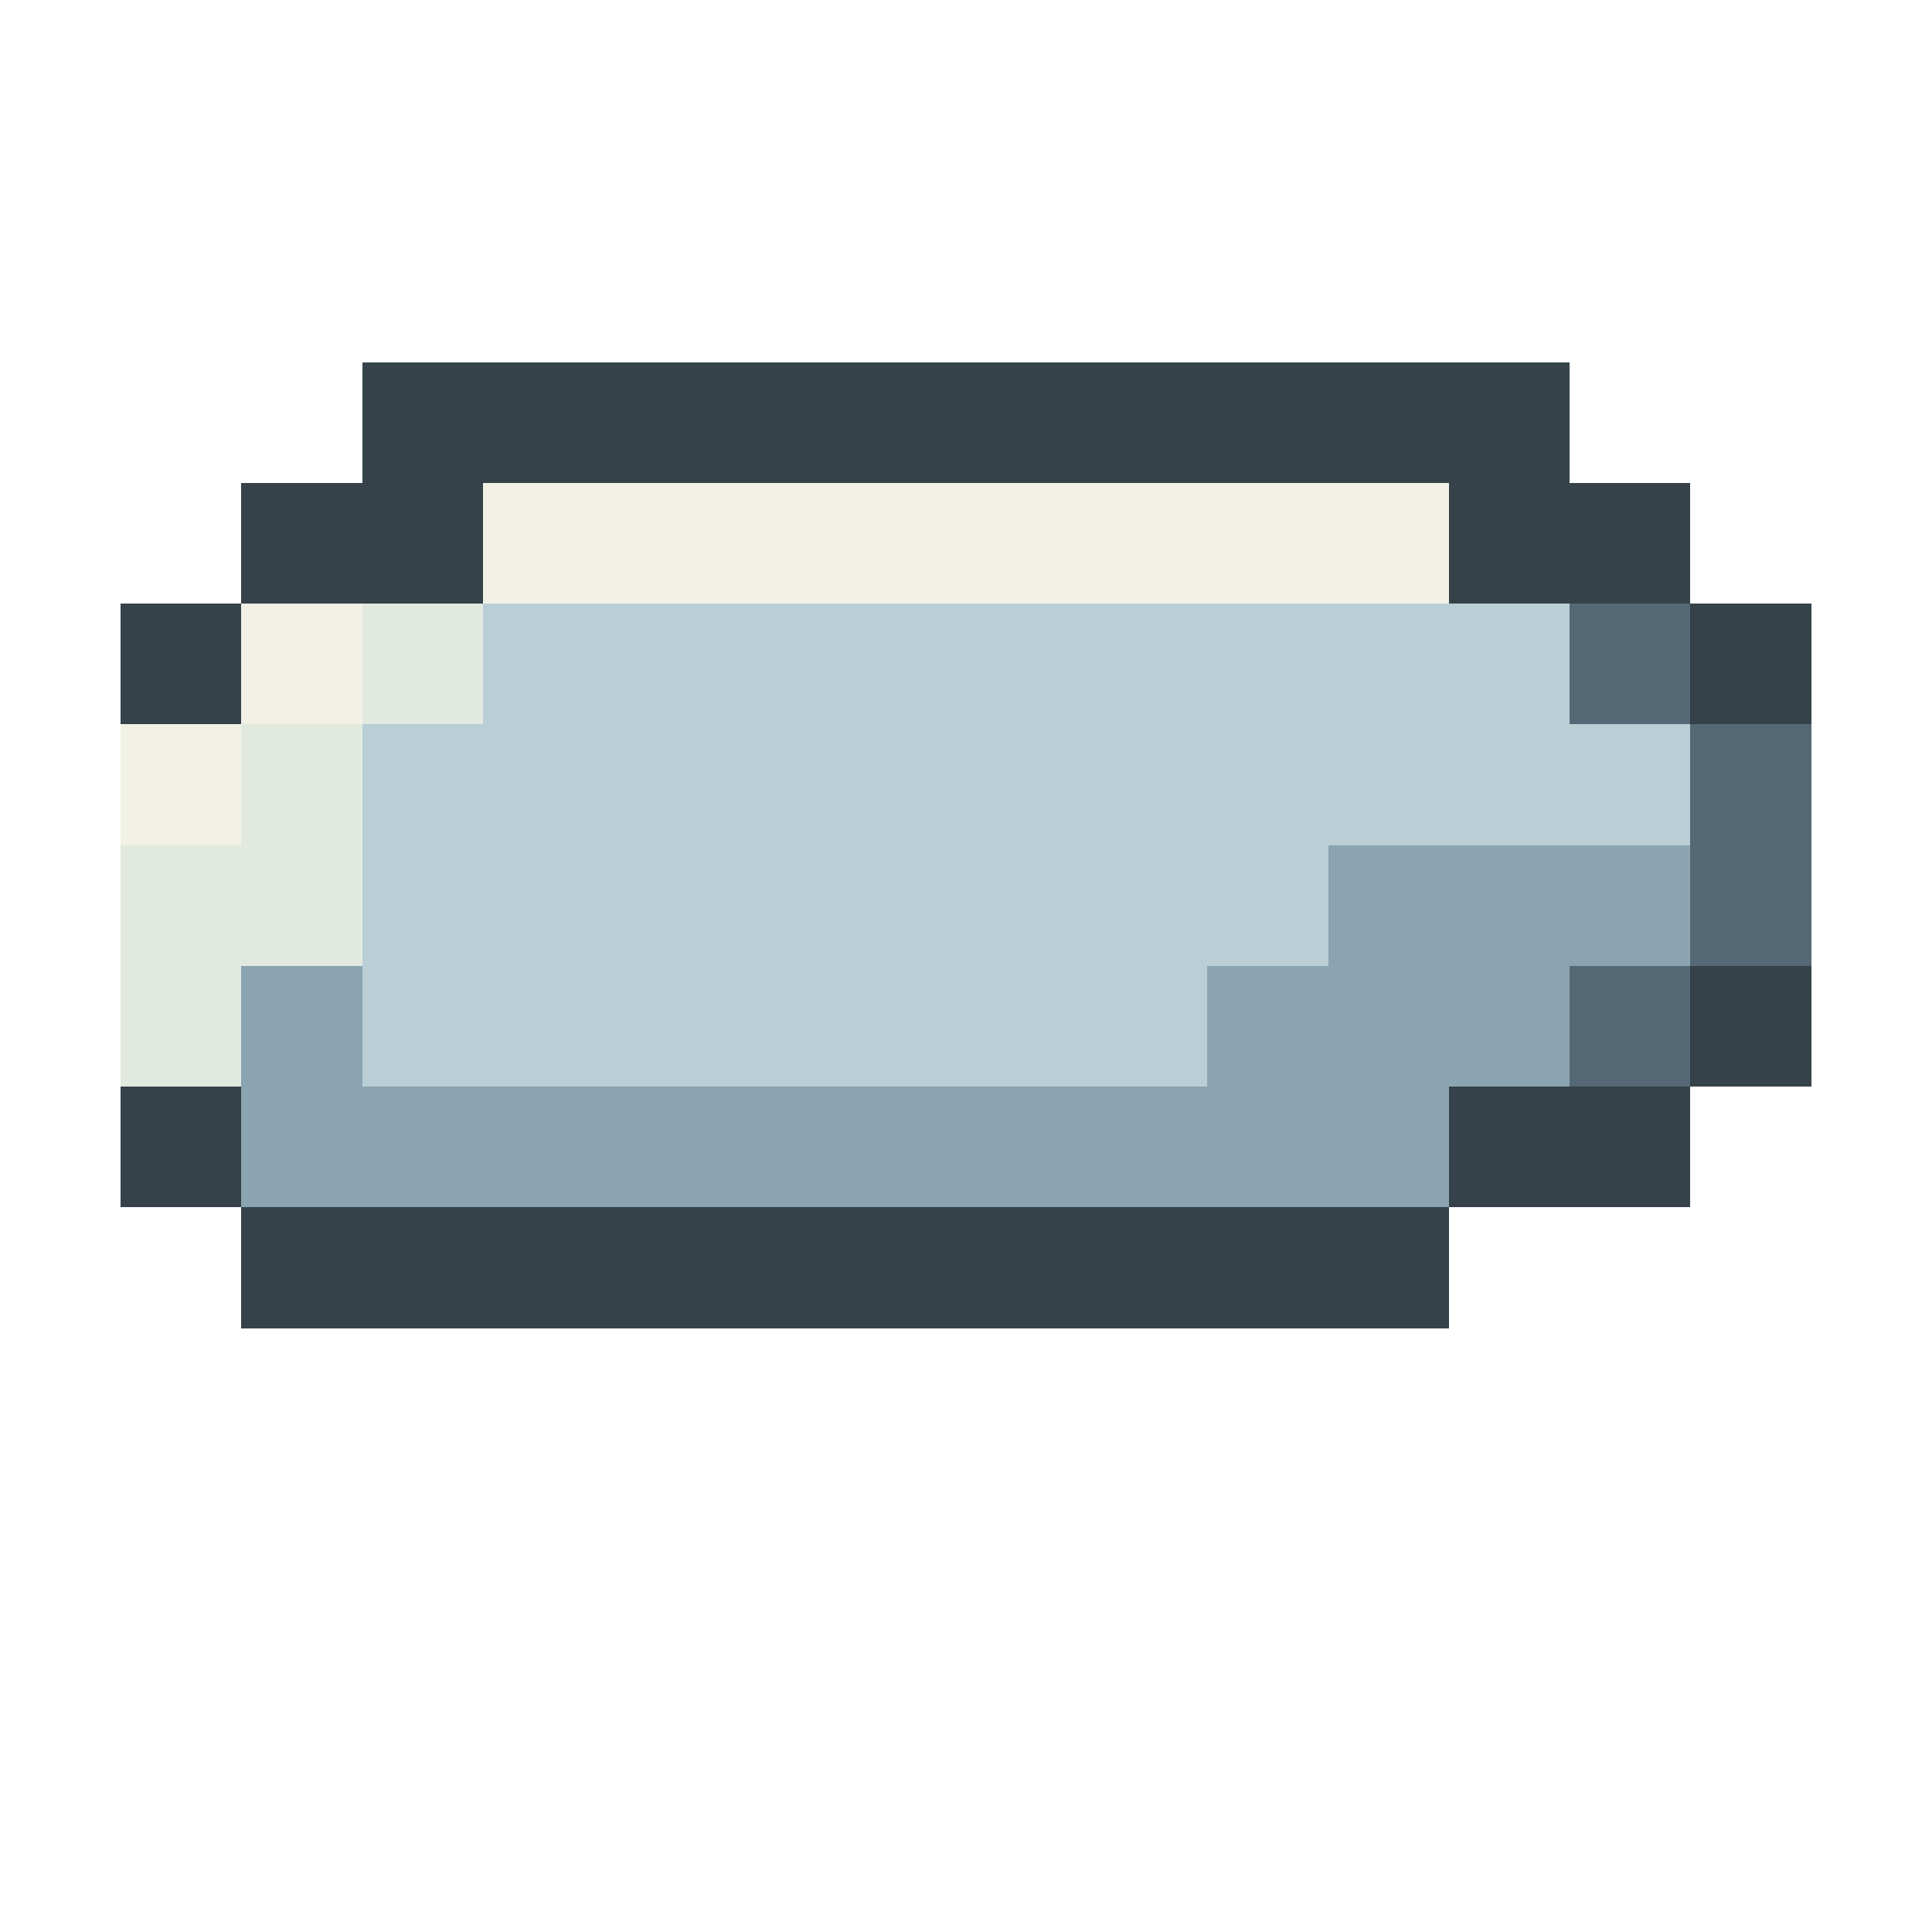
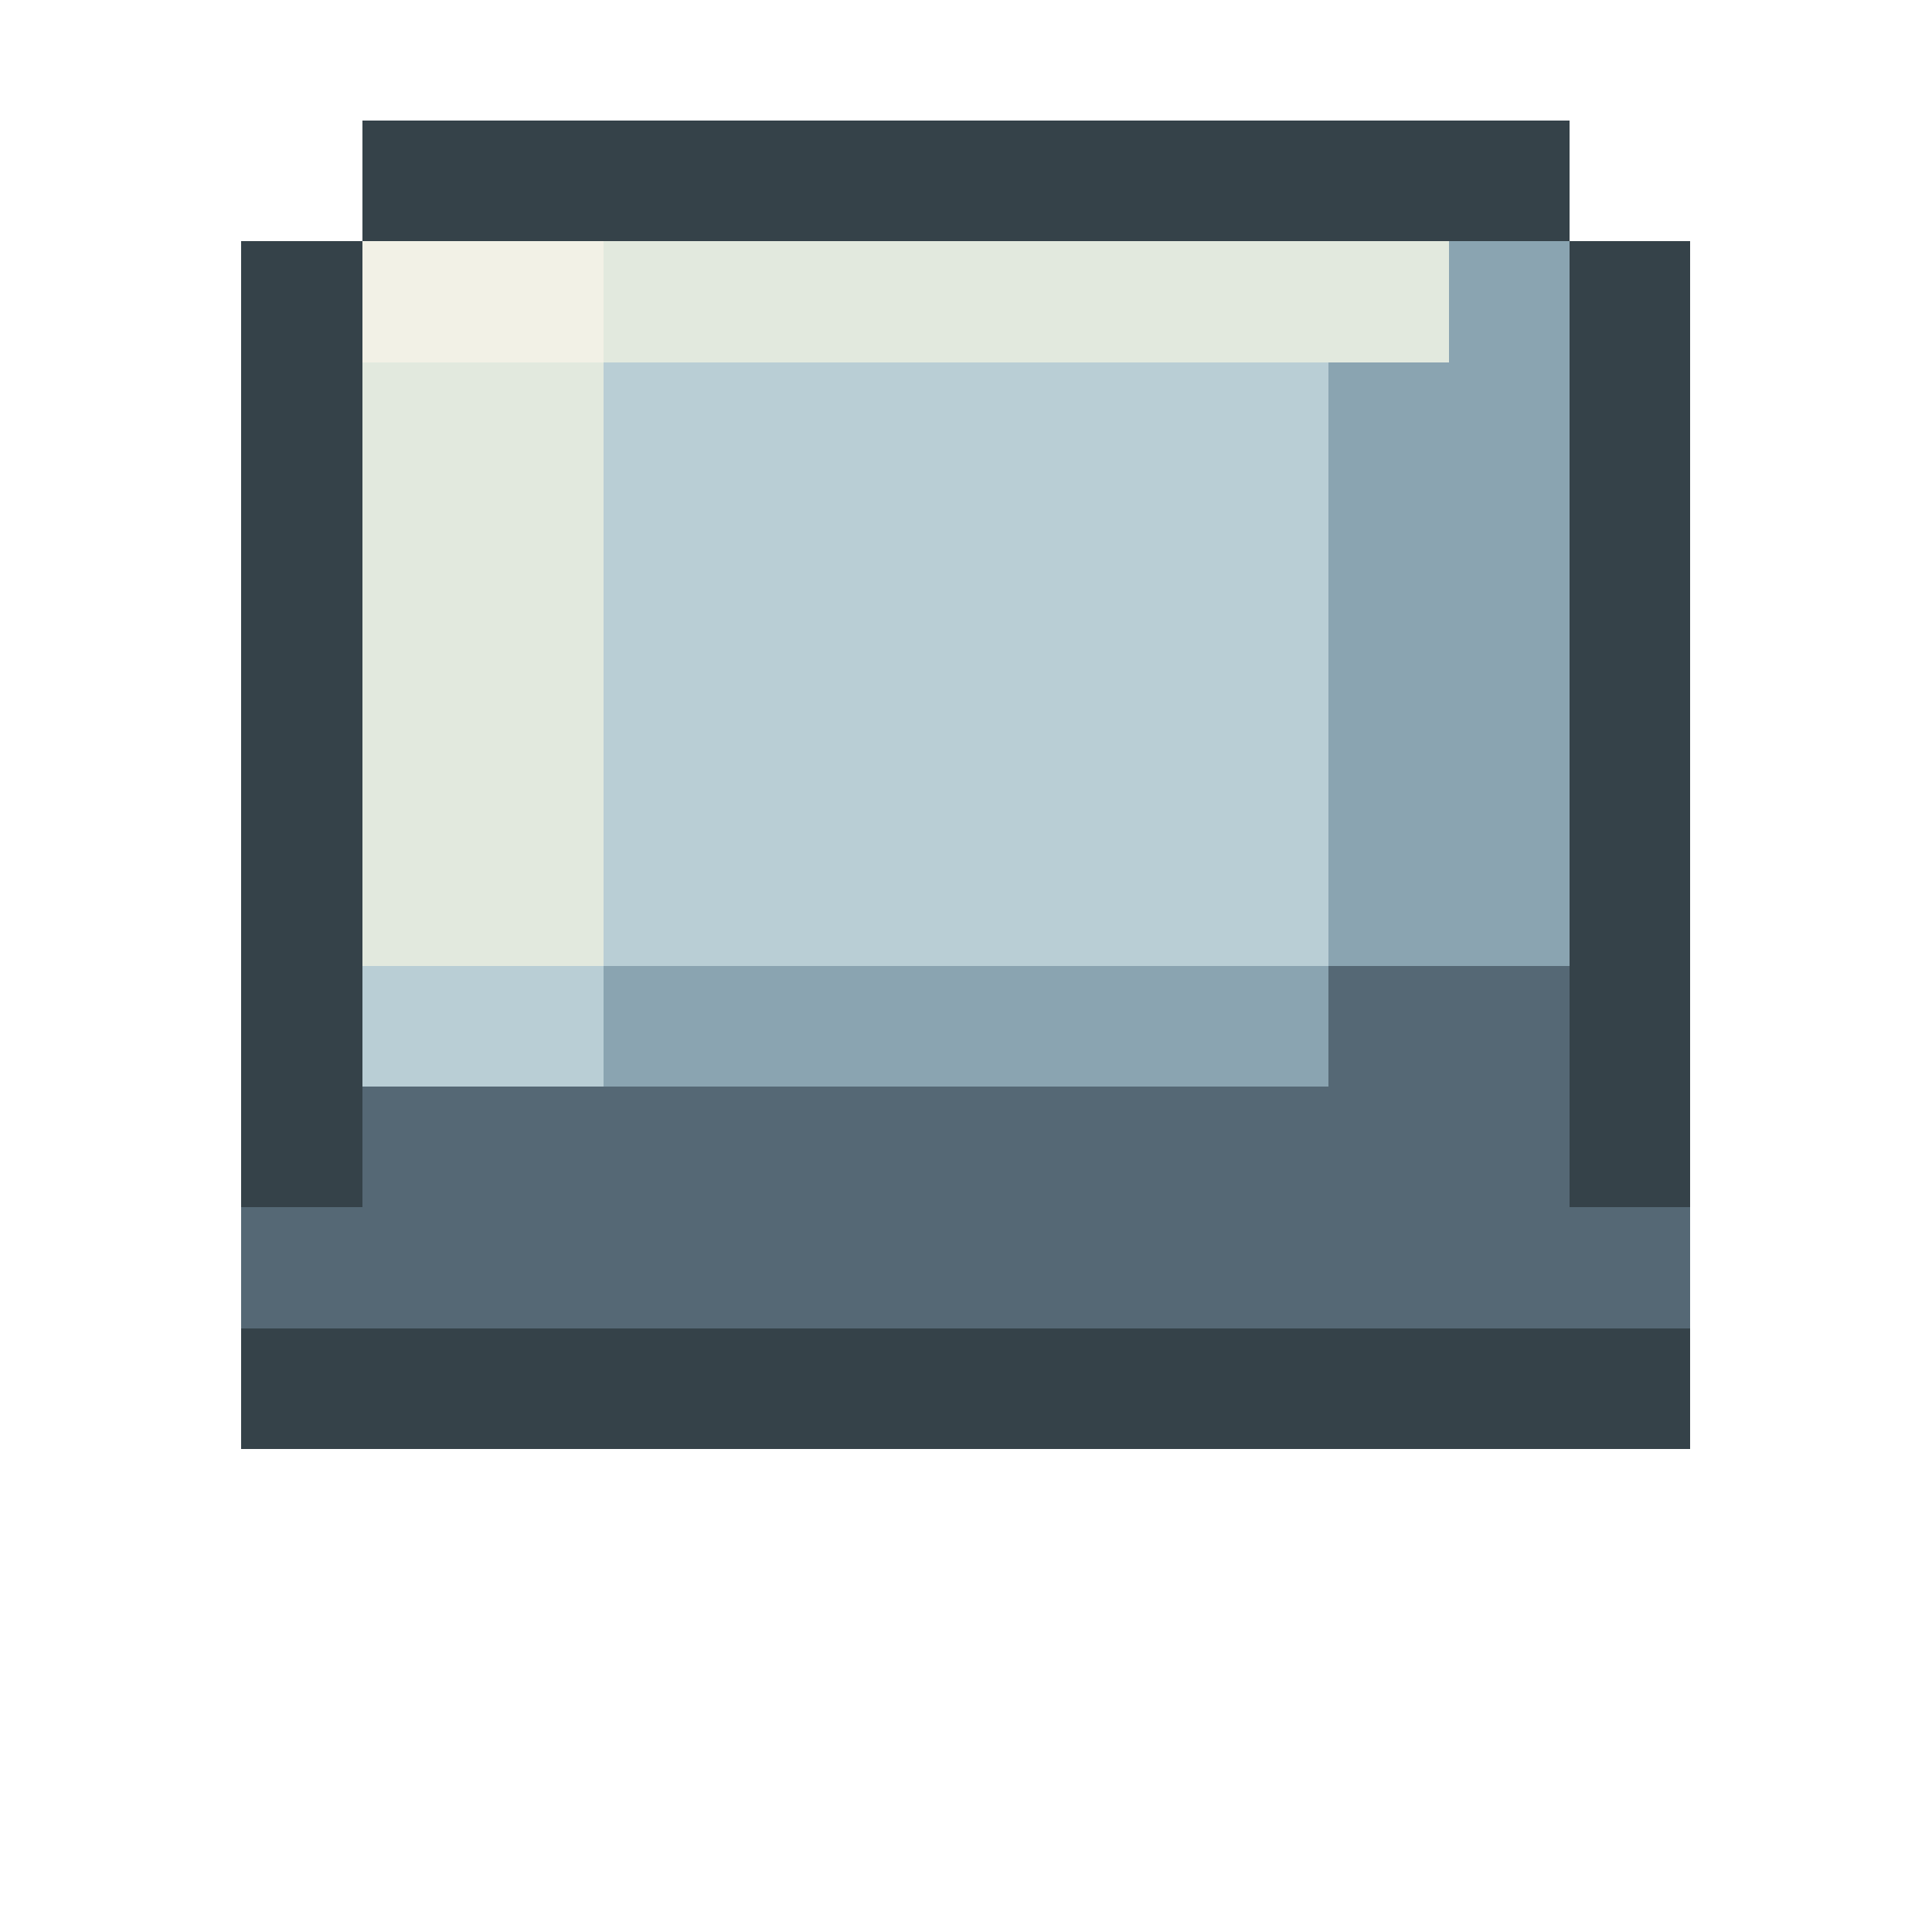
<svg xmlns="http://www.w3.org/2000/svg" width="16" height="16" viewBox="0 0 16 16" shape-rendering="crispEdges">
-   <rect x="3" y="3" width="10" height="1" fill="#354249" />
-   <rect x="2" y="4" width="2" height="1" fill="#354249" />
-   <rect x="4" y="4" width="8" height="1" fill="#F2F1E6" />
-   <rect x="12" y="4" width="2" height="1" fill="#354249" />
-   <rect x="1" y="5" width="1" height="1" fill="#354249" />
-   <rect x="2" y="5" width="1" height="1" fill="#F2F1E6" />
-   <rect x="3" y="5" width="1" height="1" fill="#E2E9DE" />
-   <rect x="4" y="5" width="9" height="1" fill="#B9CED5" />
-   <rect x="13" y="5" width="1" height="1" fill="#556875" />
-   <rect x="14" y="5" width="1" height="1" fill="#354249" />
-   <rect x="1" y="6" width="1" height="1" fill="#F2F1E6" />
-   <rect x="2" y="6" width="1" height="1" fill="#E2E9DE" />
-   <rect x="3" y="6" width="11" height="1" fill="#B9CED5" />
-   <rect x="14" y="6" width="1" height="1" fill="#556875" />
-   <rect x="1" y="7" width="2" height="1" fill="#E2E9DE" />
-   <rect x="3" y="7" width="8" height="1" fill="#B9CED5" />
-   <rect x="11" y="7" width="3" height="1" fill="#8AA4B1" />
-   <rect x="14" y="7" width="1" height="1" fill="#556875" />
-   <rect x="1" y="8" width="1" height="1" fill="#E2E9DE" />
-   <rect x="2" y="8" width="1" height="1" fill="#8AA4B1" />
-   <rect x="3" y="8" width="7" height="1" fill="#B9CED5" />
-   <rect x="10" y="8" width="3" height="1" fill="#8AA4B1" />
-   <rect x="13" y="8" width="1" height="1" fill="#556875" />
-   <rect x="14" y="8" width="1" height="1" fill="#354249" />
-   <rect x="1" y="9" width="1" height="1" fill="#354249" />
-   <rect x="2" y="9" width="10" height="1" fill="#8AA4B1" />
-   <rect x="12" y="9" width="2" height="1" fill="#354249" />
-   <rect x="2" y="10" width="10" height="1" fill="#354249" />
+   <rect x="3" y="1" width="10" height="1" fill="#354249" />
+   <rect x="2" y="2" width="1" height="1" fill="#354249" />
+   <rect x="3" y="2" width="2" height="1" fill="#F2F1E6" />
+   <rect x="5" y="2" width="7" height="1" fill="#E2E9DE" />
+   <rect x="12" y="2" width="1" height="1" fill="#8AA4B1" />
+   <rect x="13" y="2" width="1" height="1" fill="#354249" />
+   <rect x="2" y="3" width="1" height="1" fill="#354249" />
+   <rect x="3" y="3" width="2" height="1" fill="#E2E9DE" />
+   <rect x="5" y="3" width="6" height="1" fill="#B9CED5" />
+   <rect x="11" y="3" width="2" height="1" fill="#8AA4B1" />
+   <rect x="13" y="3" width="1" height="1" fill="#354249" />
+   <rect x="2" y="4" width="1" height="1" fill="#354249" />
+   <rect x="3" y="4" width="2" height="1" fill="#E2E9DE" />
+   <rect x="5" y="4" width="6" height="1" fill="#B9CED5" />
+   <rect x="11" y="4" width="2" height="1" fill="#8AA4B1" />
+   <rect x="13" y="4" width="1" height="1" fill="#354249" />
+   <rect x="2" y="5" width="1" height="1" fill="#354249" />
+   <rect x="3" y="5" width="2" height="1" fill="#E2E9DE" />
+   <rect x="5" y="5" width="6" height="1" fill="#B9CED5" />
+   <rect x="11" y="5" width="2" height="1" fill="#8AA4B1" />
+   <rect x="13" y="5" width="1" height="1" fill="#354249" />
+   <rect x="2" y="6" width="1" height="1" fill="#354249" />
+   <rect x="3" y="6" width="2" height="1" fill="#E2E9DE" />
+   <rect x="5" y="6" width="6" height="1" fill="#B9CED5" />
+   <rect x="11" y="6" width="2" height="1" fill="#8AA4B1" />
+   <rect x="13" y="6" width="1" height="1" fill="#354249" />
+   <rect x="2" y="7" width="1" height="1" fill="#354249" />
+   <rect x="3" y="7" width="2" height="1" fill="#E2E9DE" />
+   <rect x="5" y="7" width="6" height="1" fill="#B9CED5" />
+   <rect x="11" y="7" width="2" height="1" fill="#8AA4B1" />
+   <rect x="13" y="7" width="1" height="1" fill="#354249" />
+   <rect x="2" y="8" width="1" height="1" fill="#354249" />
+   <rect x="3" y="8" width="2" height="1" fill="#B9CED5" />
+   <rect x="5" y="8" width="6" height="1" fill="#8AA4B1" />
+   <rect x="11" y="8" width="2" height="1" fill="#556875" />
+   <rect x="13" y="8" width="1" height="1" fill="#354249" />
+   <rect x="2" y="9" width="1" height="1" fill="#354249" />
+   <rect x="3" y="9" width="10" height="1" fill="#556875" />
+   <rect x="13" y="9" width="1" height="1" fill="#354249" />
+   <rect x="2" y="10" width="12" height="1" fill="#556875" />
+   <rect x="2" y="11" width="12" height="1" fill="#354249" />
</svg>
